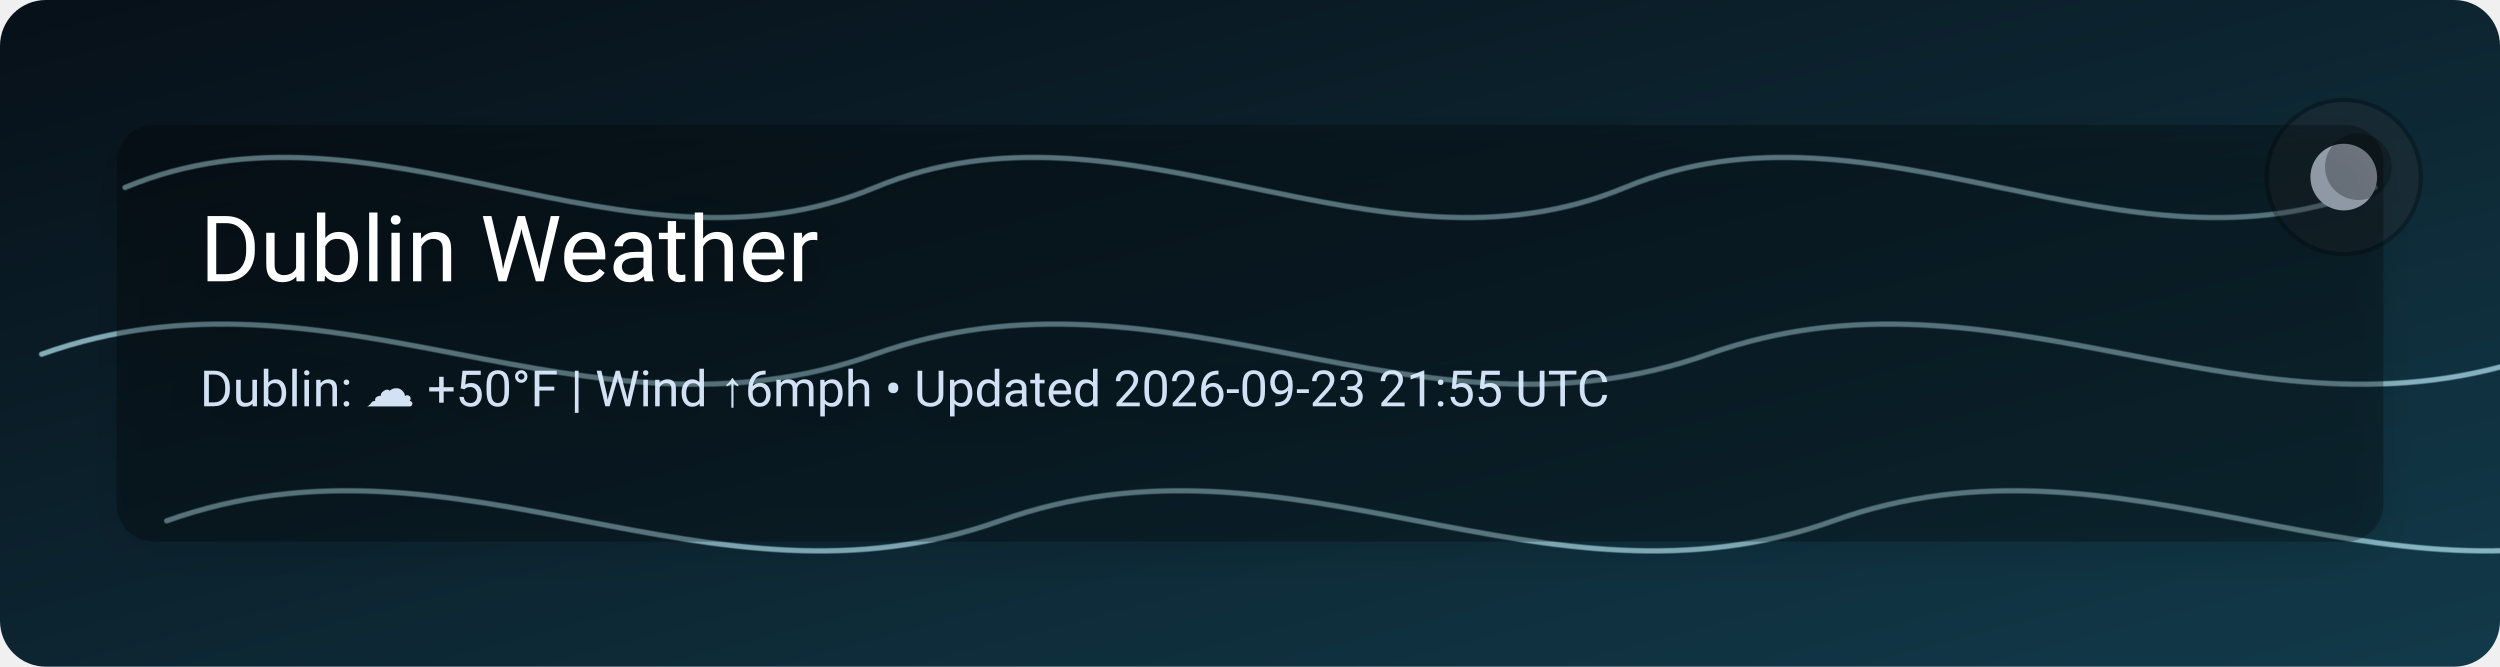
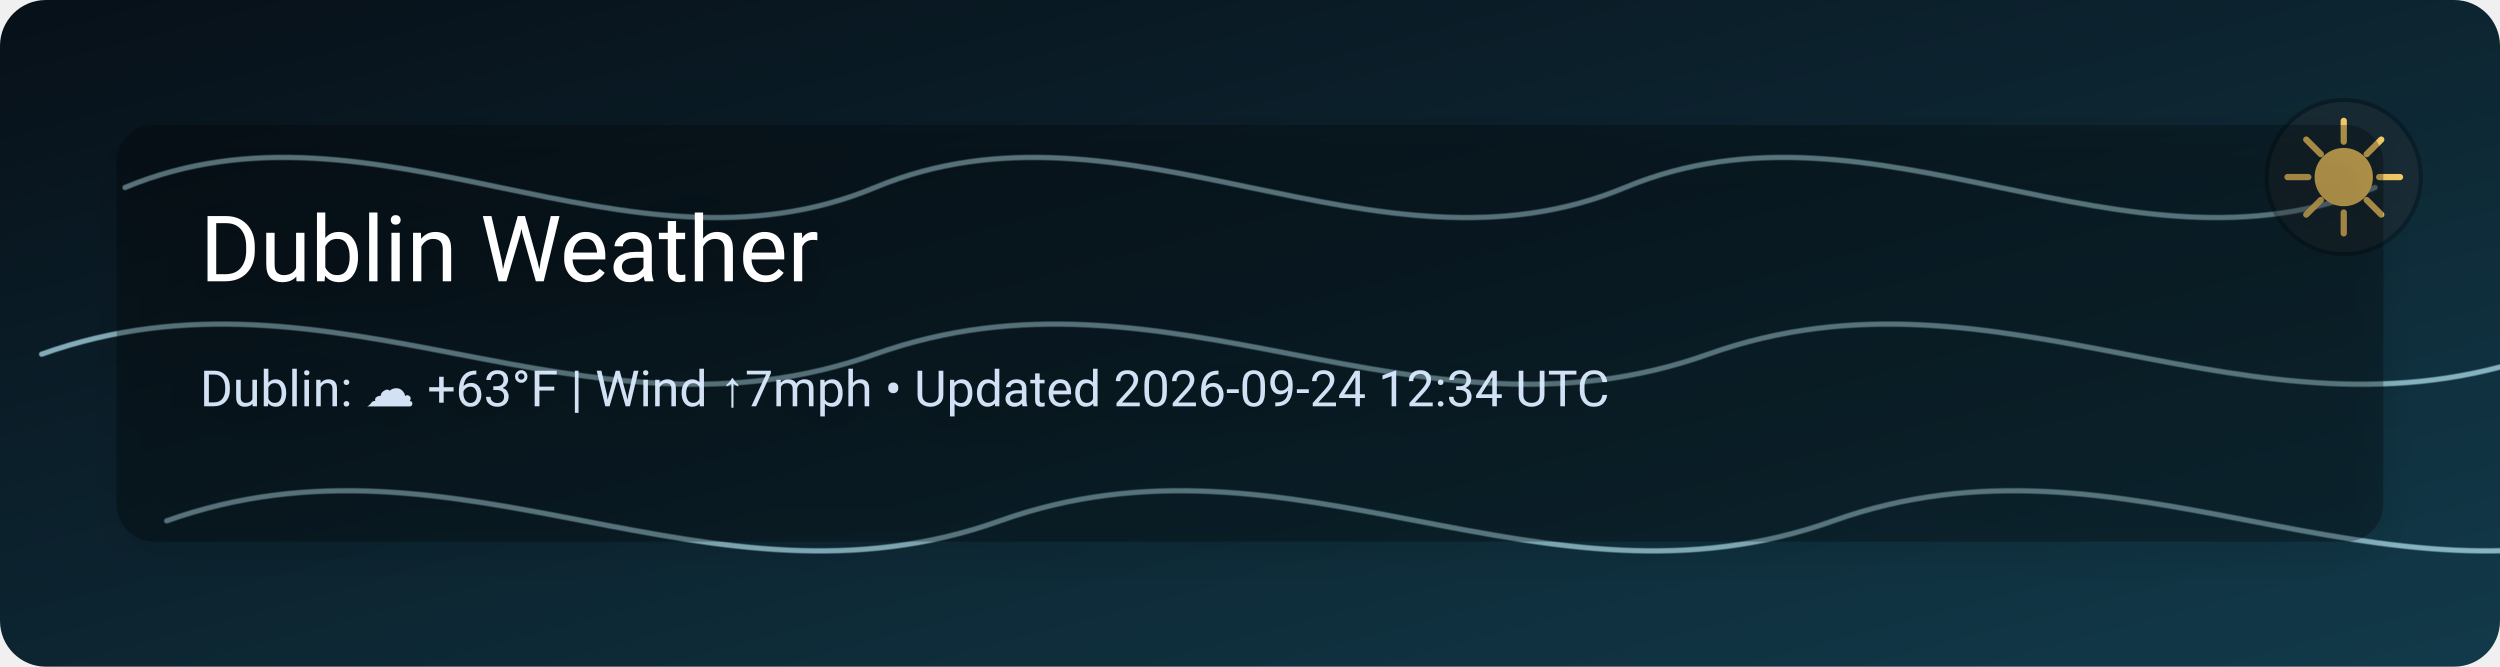
<svg xmlns="http://www.w3.org/2000/svg" width="1200" height="320" viewBox="0 0 1200 320">
  <defs>
    <linearGradient id="g" x1="0" y1="0" x2="1" y2="1">
      <stop offset="0" stop-color="#071018" />
      <stop offset="1" stop-color="#123a4a" />
    </linearGradient>
    <filter id="shadow" x="-20%" y="-20%" width="140%" height="140%">
      <feDropShadow dx="0" dy="6" stdDeviation="10" flood-color="#000" flood-opacity="0.35" />
    </filter>
  </defs>
  <style>
    .title { font: 44px system-ui, -apple-system, Segoe UI, Roboto, Arial; fill: #fff; }
    .sub   { font: 24px system-ui, -apple-system, Segoe UI, Roboto, Arial; fill: #dbeafe; opacity: .95; }
    .card  { fill: rgba(0,0,0,0.28); }

    @keyframes scrollDown { from { transform: translateY(-320px); } to { transform: translateY(0px); } }
    @keyframes scrollRight{ from { transform: translateX(-600px); } to { transform: translateX(0px); } }
    @keyframes scrollLeft { from { transform: translateX(0px); } to { transform: translateX(-600px); } }
    @keyframes driftDiag  { from { transform: translate(-180px,-140px); } to { transform: translate(180px,140px); } }
    @keyframes flash { 0%,90%,100% { opacity: 0; } 91%,93% { opacity: .65; } 94% { opacity: .1; } 95% { opacity: .45; } }

    .layerSlow  { opacity: .22; }
    .layerMed   { opacity: .30; }
    .layerFast  { opacity: .40; }

    .rainSlow { animation: scrollDown 2.6s linear infinite; }
    .rainMed  { animation: scrollDown 1.7s linear infinite; }
    .rainFast { animation: scrollDown 1.1s linear infinite; }

    .windSlow { animation: scrollRight 7.2s linear infinite; }
    .windMed  { animation: scrollRight 4.8s linear infinite; }
    .windFast { animation: scrollRight 3.2s linear infinite; }

    .fogSlow  { animation: scrollLeft 18s ease-in-out infinite; }
    .fogMed   { animation: scrollLeft 12s ease-in-out infinite; }
    .fogFast  { animation: scrollLeft 8s  ease-in-out infinite; }

    .snowSlow { animation: driftDiag 10s linear infinite; }
    .snowMed  { animation: driftDiag 7s  linear infinite; }
    .snowFast { animation: driftDiag 5s  linear infinite; }

    .flash { animation: flash 4.8s infinite; }

    /* Badge subtle float */
    @keyframes bob { 0%,100% { transform: translateY(0px); } 50% { transform: translateY(3px); } }
    .badge { animation: bob 2.8s ease-in-out infinite; }
  </style>
  <rect width="1200" height="320" rx="22" fill="url(#g)" />
  <g class="layerSlow windSlow" fill="none" stroke="#bff3ff" stroke-width="3" stroke-linecap="round">
    <path d="M 60 90 C 180 40, 300 140, 420 90 S 660 140, 780 90 S 1020 140, 1140 90" />
    <path d="M 20 170 C 160 120, 280 220, 420 170 S 680 220, 820 170 S 1080 220, 1220 170" />
    <path d="M 80 250 C 220 200, 340 300, 480 250 S 740 300, 880 250 S 1140 300, 1280 250" />
  </g>
  <g class="layerMed windMed" fill="none" stroke="#bff3ff" stroke-width="2.5" stroke-linecap="round">
    <path d="M 60 90 C 180 40, 300 140, 420 90 S 660 140, 780 90 S 1020 140, 1140 90" />
    <path d="M 20 170 C 160 120, 280 220, 420 170 S 680 220, 820 170 S 1080 220, 1220 170" />
    <path d="M 80 250 C 220 200, 340 300, 480 250 S 740 300, 880 250 S 1140 300, 1280 250" />
  </g>
  <g class="layerFast windFast" fill="none" stroke="#bff3ff" stroke-width="2" stroke-linecap="round">
    <path d="M 60 90 C 180 40, 300 140, 420 90 S 660 140, 780 90 S 1020 140, 1140 90" />
    <path d="M 20 170 C 160 120, 280 220, 420 170 S 680 220, 820 170 S 1080 220, 1220 170" />
    <path d="M 80 250 C 220 200, 340 300, 480 250 S 740 300, 880 250 S 1140 300, 1280 250" />
  </g>
  <g class="badge">
    <circle cx="1125" cy="85" r="38" fill="rgba(0,0,0,0.28)" />
    <circle cx="1125" cy="85" r="36" fill="rgba(255,255,255,0.06)" />
  </g>
  <g class="badge">
-     <circle cx="1125" cy="85" r="16" fill="#dbeafe" />
-     <circle cx="1132" cy="80" r="16" fill="rgba(0,0,0,0.28)" />
+     <circle cx="1125" cy="85" r="14" fill="#ffd36a" />
+     <g stroke="#ffd36a" stroke-width="3" stroke-linecap="round" opacity="0.95">
+       <line x1="1125" y1="58" x2="1125" y2="68" />
+       <line x1="1125" y1="102" x2="1125" y2="112" />
+       <line x1="1098" y1="85" x2="1108" y2="85" />
+       <line x1="1142" y1="85" x2="1152" y2="85" />
+       <line x1="1107" y1="67" x2="1114" y2="74" />
+       <line x1="1136" y1="96" x2="1143" y2="103" />
+       <line x1="1136" y1="74" x2="1143" y2="67" />
+       <line x1="1107" y1="103" x2="1114" y2="96" />
+     </g>
  </g>
  <g filter="url(#shadow)">
    <rect x="56" y="60" width="1088" height="200" rx="18" class="card" />
    <text x="96" y="135" class="title">Dublin Weather</text>
-     <text x="96" y="195" class="sub">Dublin: ☁️  +50°F | Wind ↑6mph • Updated 2026-09-23 21:55 UTC</text>
+     <text x="96" y="195" class="sub">Dublin: ☁️  +63°F | Wind ↑7mph • Updated 2026-09-24 12:34 UTC</text>
  </g>
</svg>
